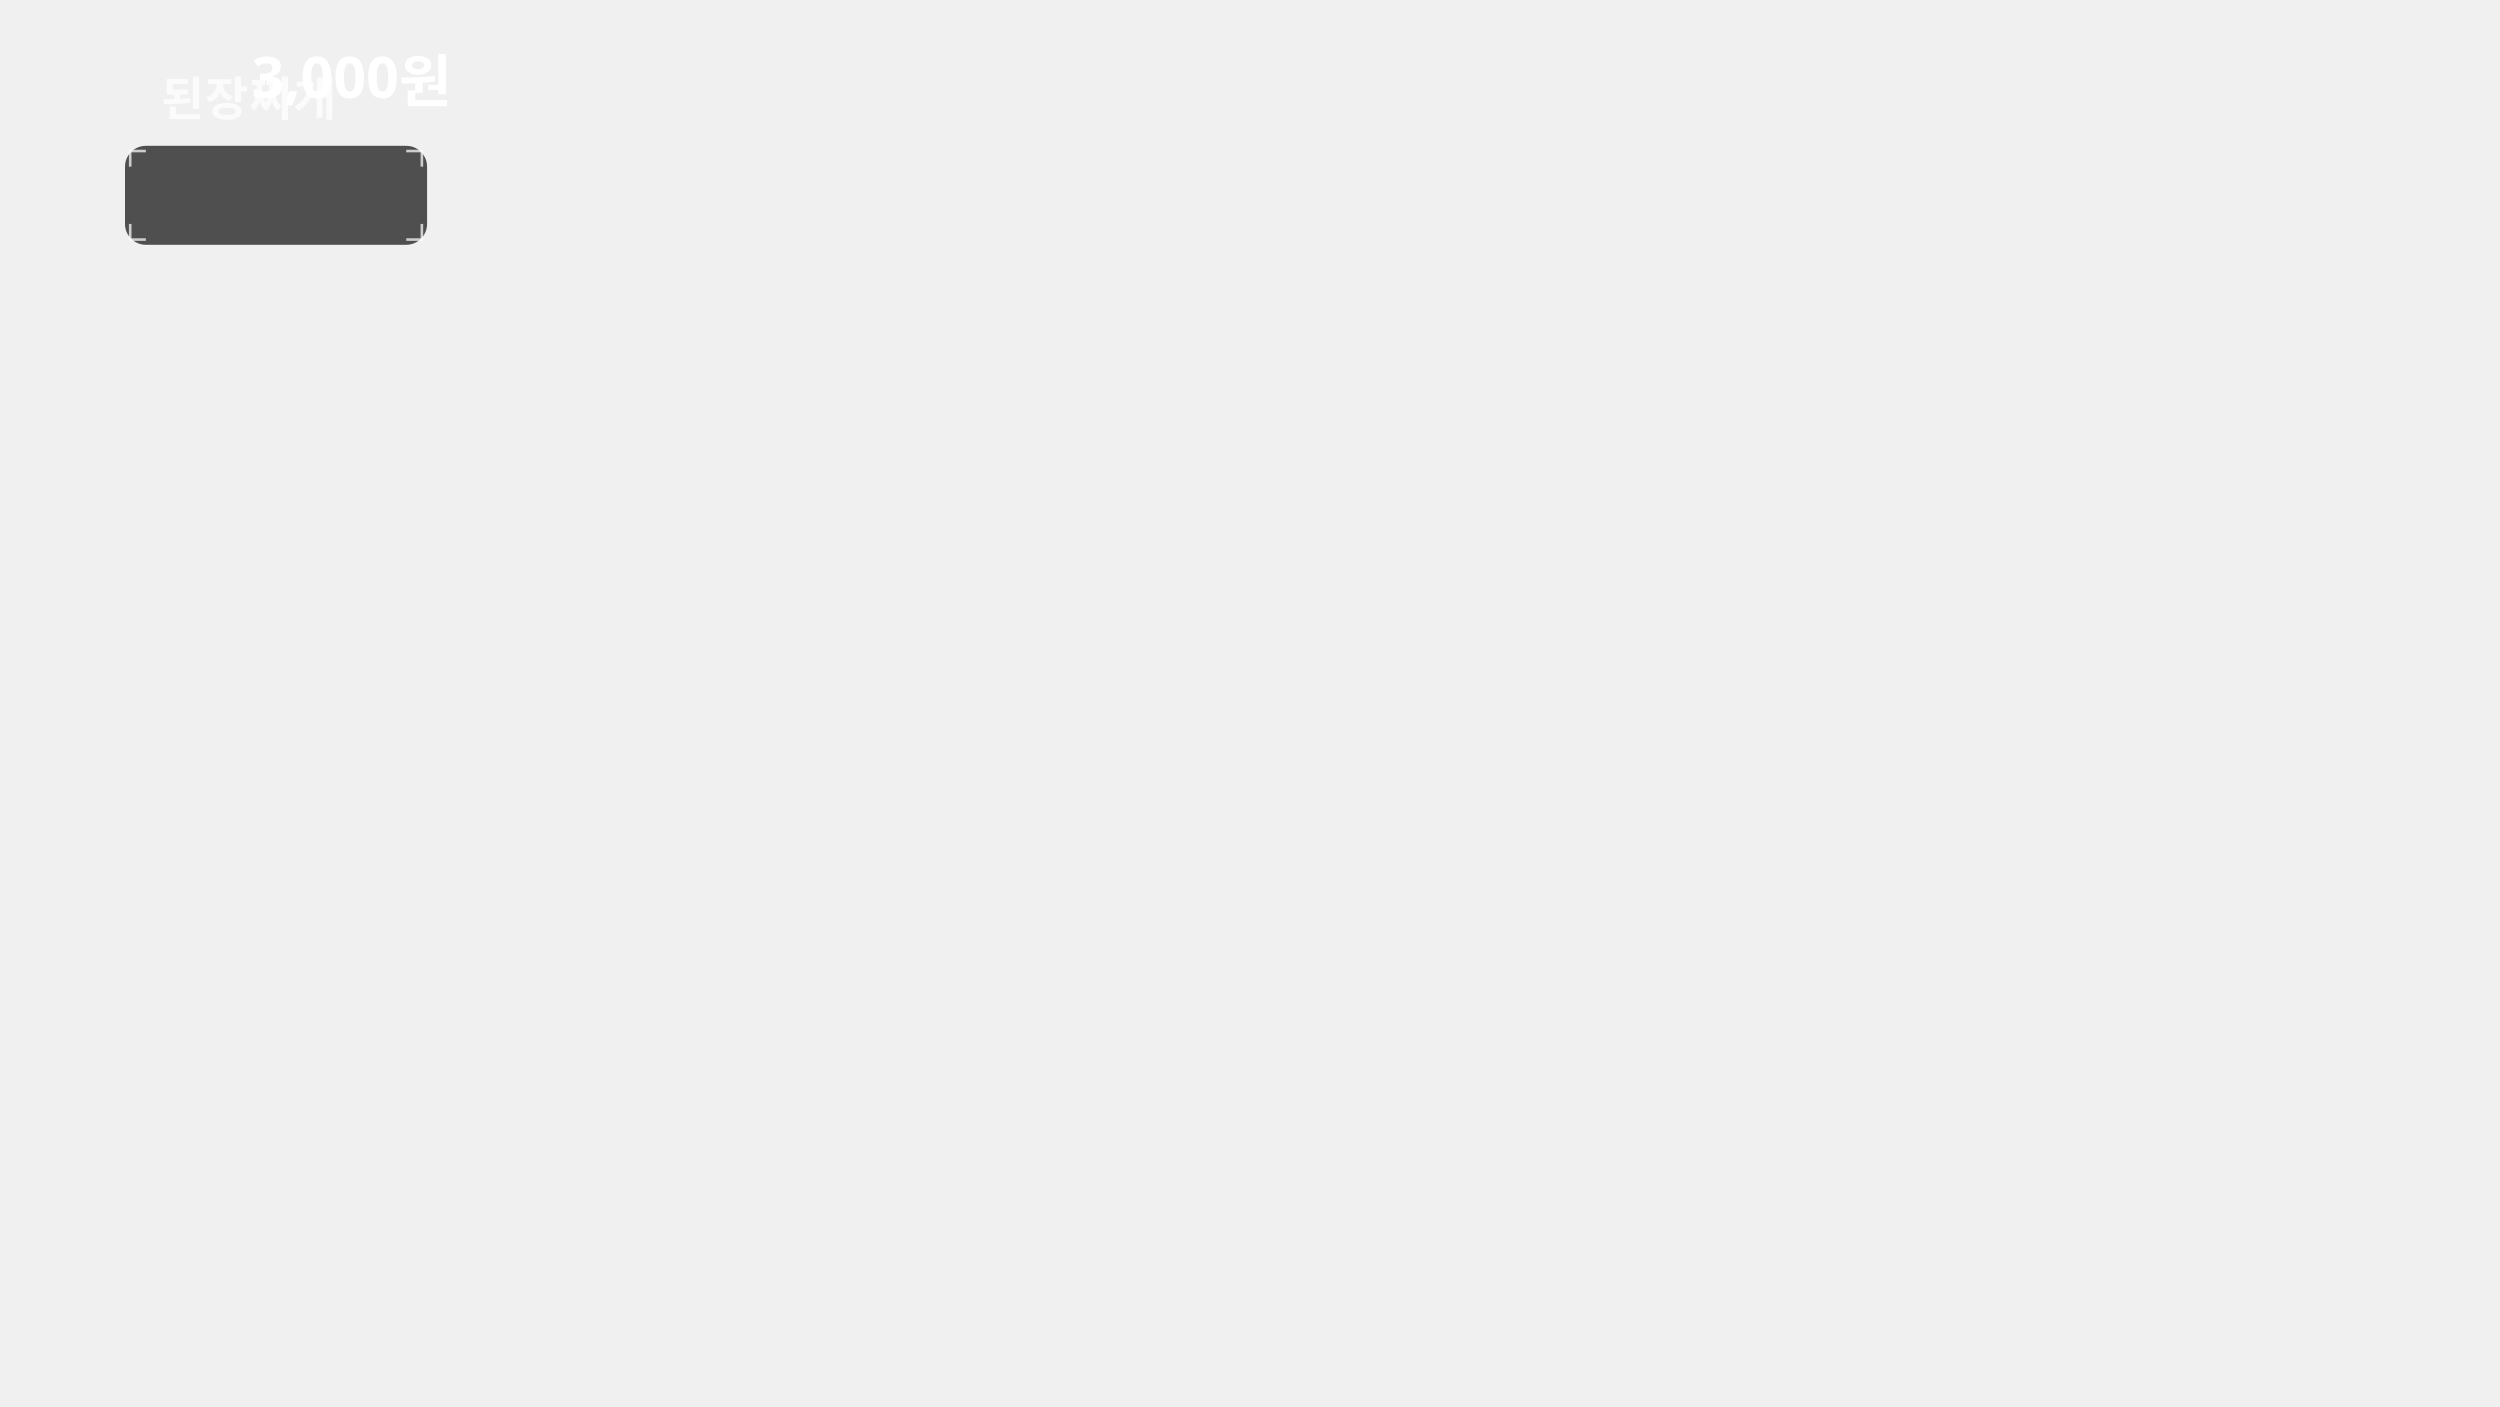
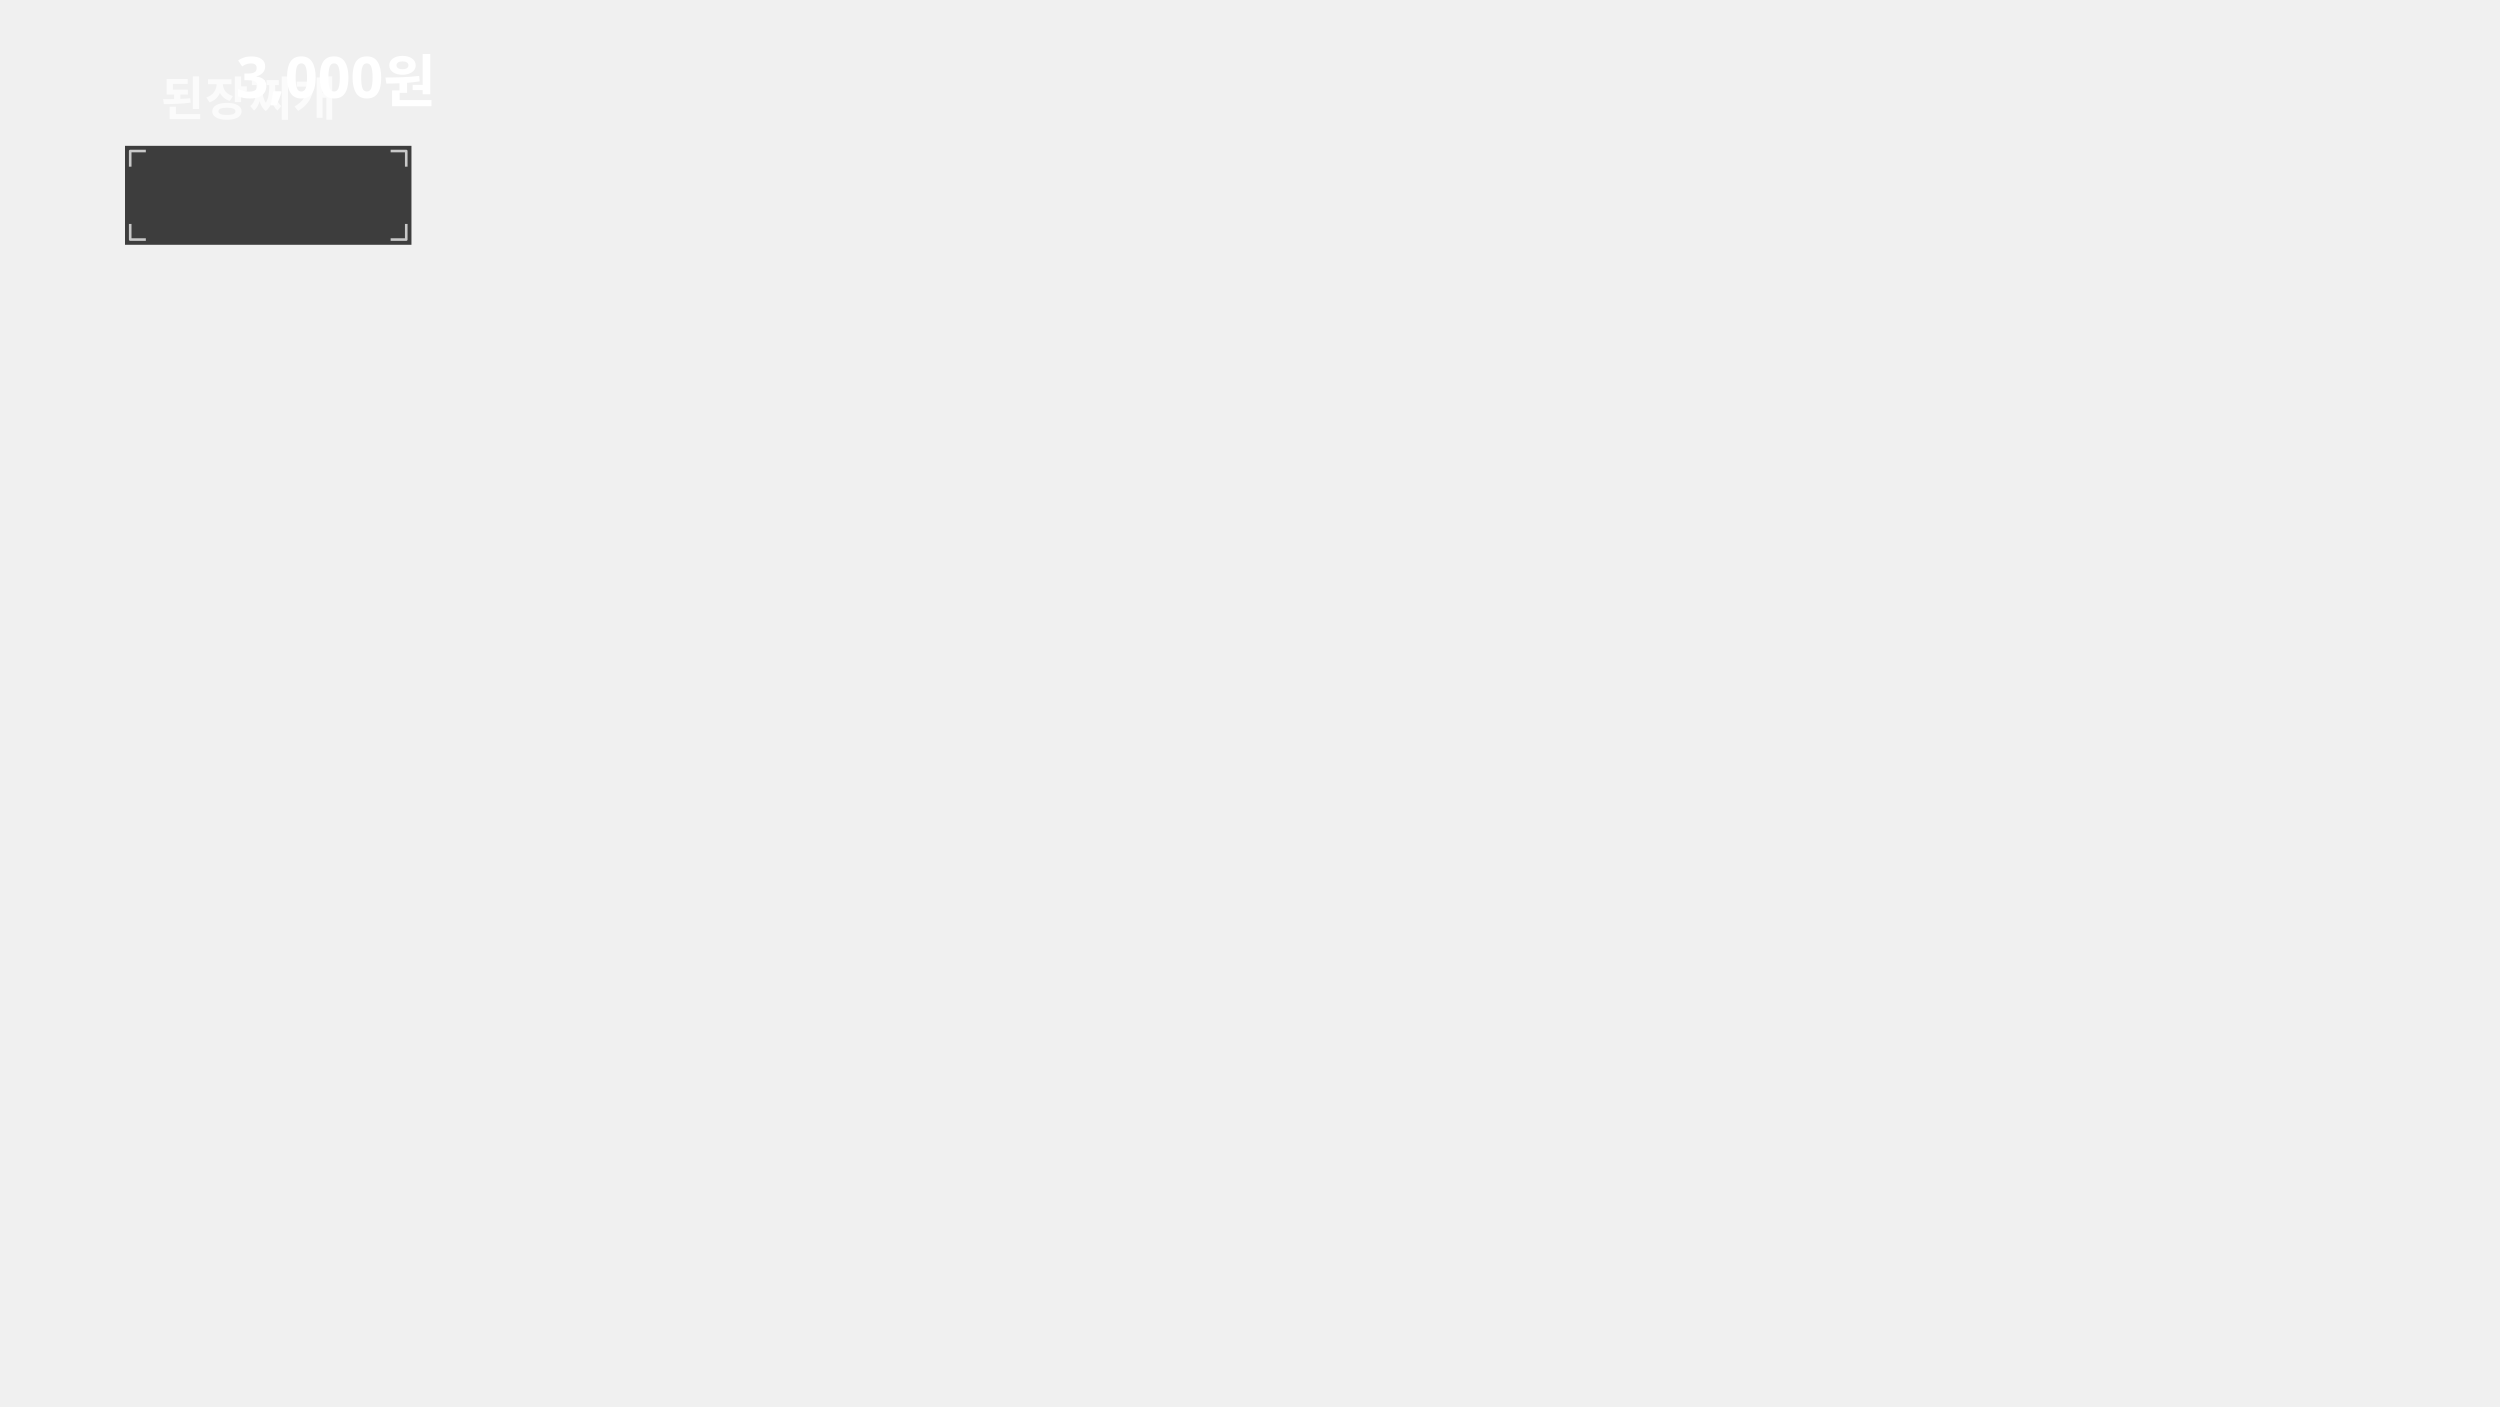
<svg xmlns="http://www.w3.org/2000/svg" width="1920" height="1080">
  <defs>
    <clipPath id="plate">
-       <rect x="96.000" y="112.000" width="232.000" height="76.000" rx="16.000" />
+       <rect x="96.000" y="112.000" width="220.000" height="76.000" rx="0.000" />
    </clipPath>
  </defs>
-   <rect x="96.000" y="112.000" width="232.000" height="76.000" rx="16.000" fill="#111111" fill-opacity="0.72" />
+   <rect x="96.000" y="112.000" width="220.000" height="76.000" rx="0.000" fill="#111111" fill-opacity="0.8" />
  <g data-frame="info-compact-v1" fill="none" stroke="#FFFFFF" stroke-opacity="0.72" stroke-width="2" stroke-linejoin="round">
    <path d="M 4 16 V 4 H 16" transform="translate(96 112)" />
-     <path d="M 4 16 V 4 H 16" transform="translate(328 112) scale(-1 1)" />
+     <path d="M 4 16 V 4 H 16" transform="translate(316 112) scale(-1 1)" />
    <path d="M 4 16 V 4 H 16" transform="translate(96 188) scale(1 -1)" />
-     <path d="M 4 16 V 4 H 16" transform="translate(328 188) scale(-1 -1)" />
+     <path d="M 4 16 V 4 H 16" transform="translate(316 188) scale(-1 -1)" />
  </g>
  <text x="123.640" y="88.800" xml:space="preserve" font-family="Pretendard Variable" font-size="36" font-weight="600" letter-spacing="0.72" fill="#FFFFFF" fill-opacity="0.72" stroke="none" stroke-opacity="1" stroke-width="0.000" stroke-linejoin="round" paint-order="stroke fill">된장찌개</text>
-   <text x="193.160" y="75.200" xml:space="preserve" font-family="Pretendard Variable" font-size="44" font-weight="600" letter-spacing="0" fill="#FFFFFF" fill-opacity="1" stroke="none" stroke-opacity="1" stroke-width="0.000" stroke-linejoin="round" paint-order="stroke fill">3,000원</text>
+   <text x="181.160" y="75.200" xml:space="preserve" font-family="Pretendard Variable" font-size="44" font-weight="600" letter-spacing="0" fill="#FFFFFF" fill-opacity="1" stroke="none" stroke-opacity="1" stroke-width="0.000" stroke-linejoin="round" paint-order="stroke fill">3,000원</text>
</svg>
